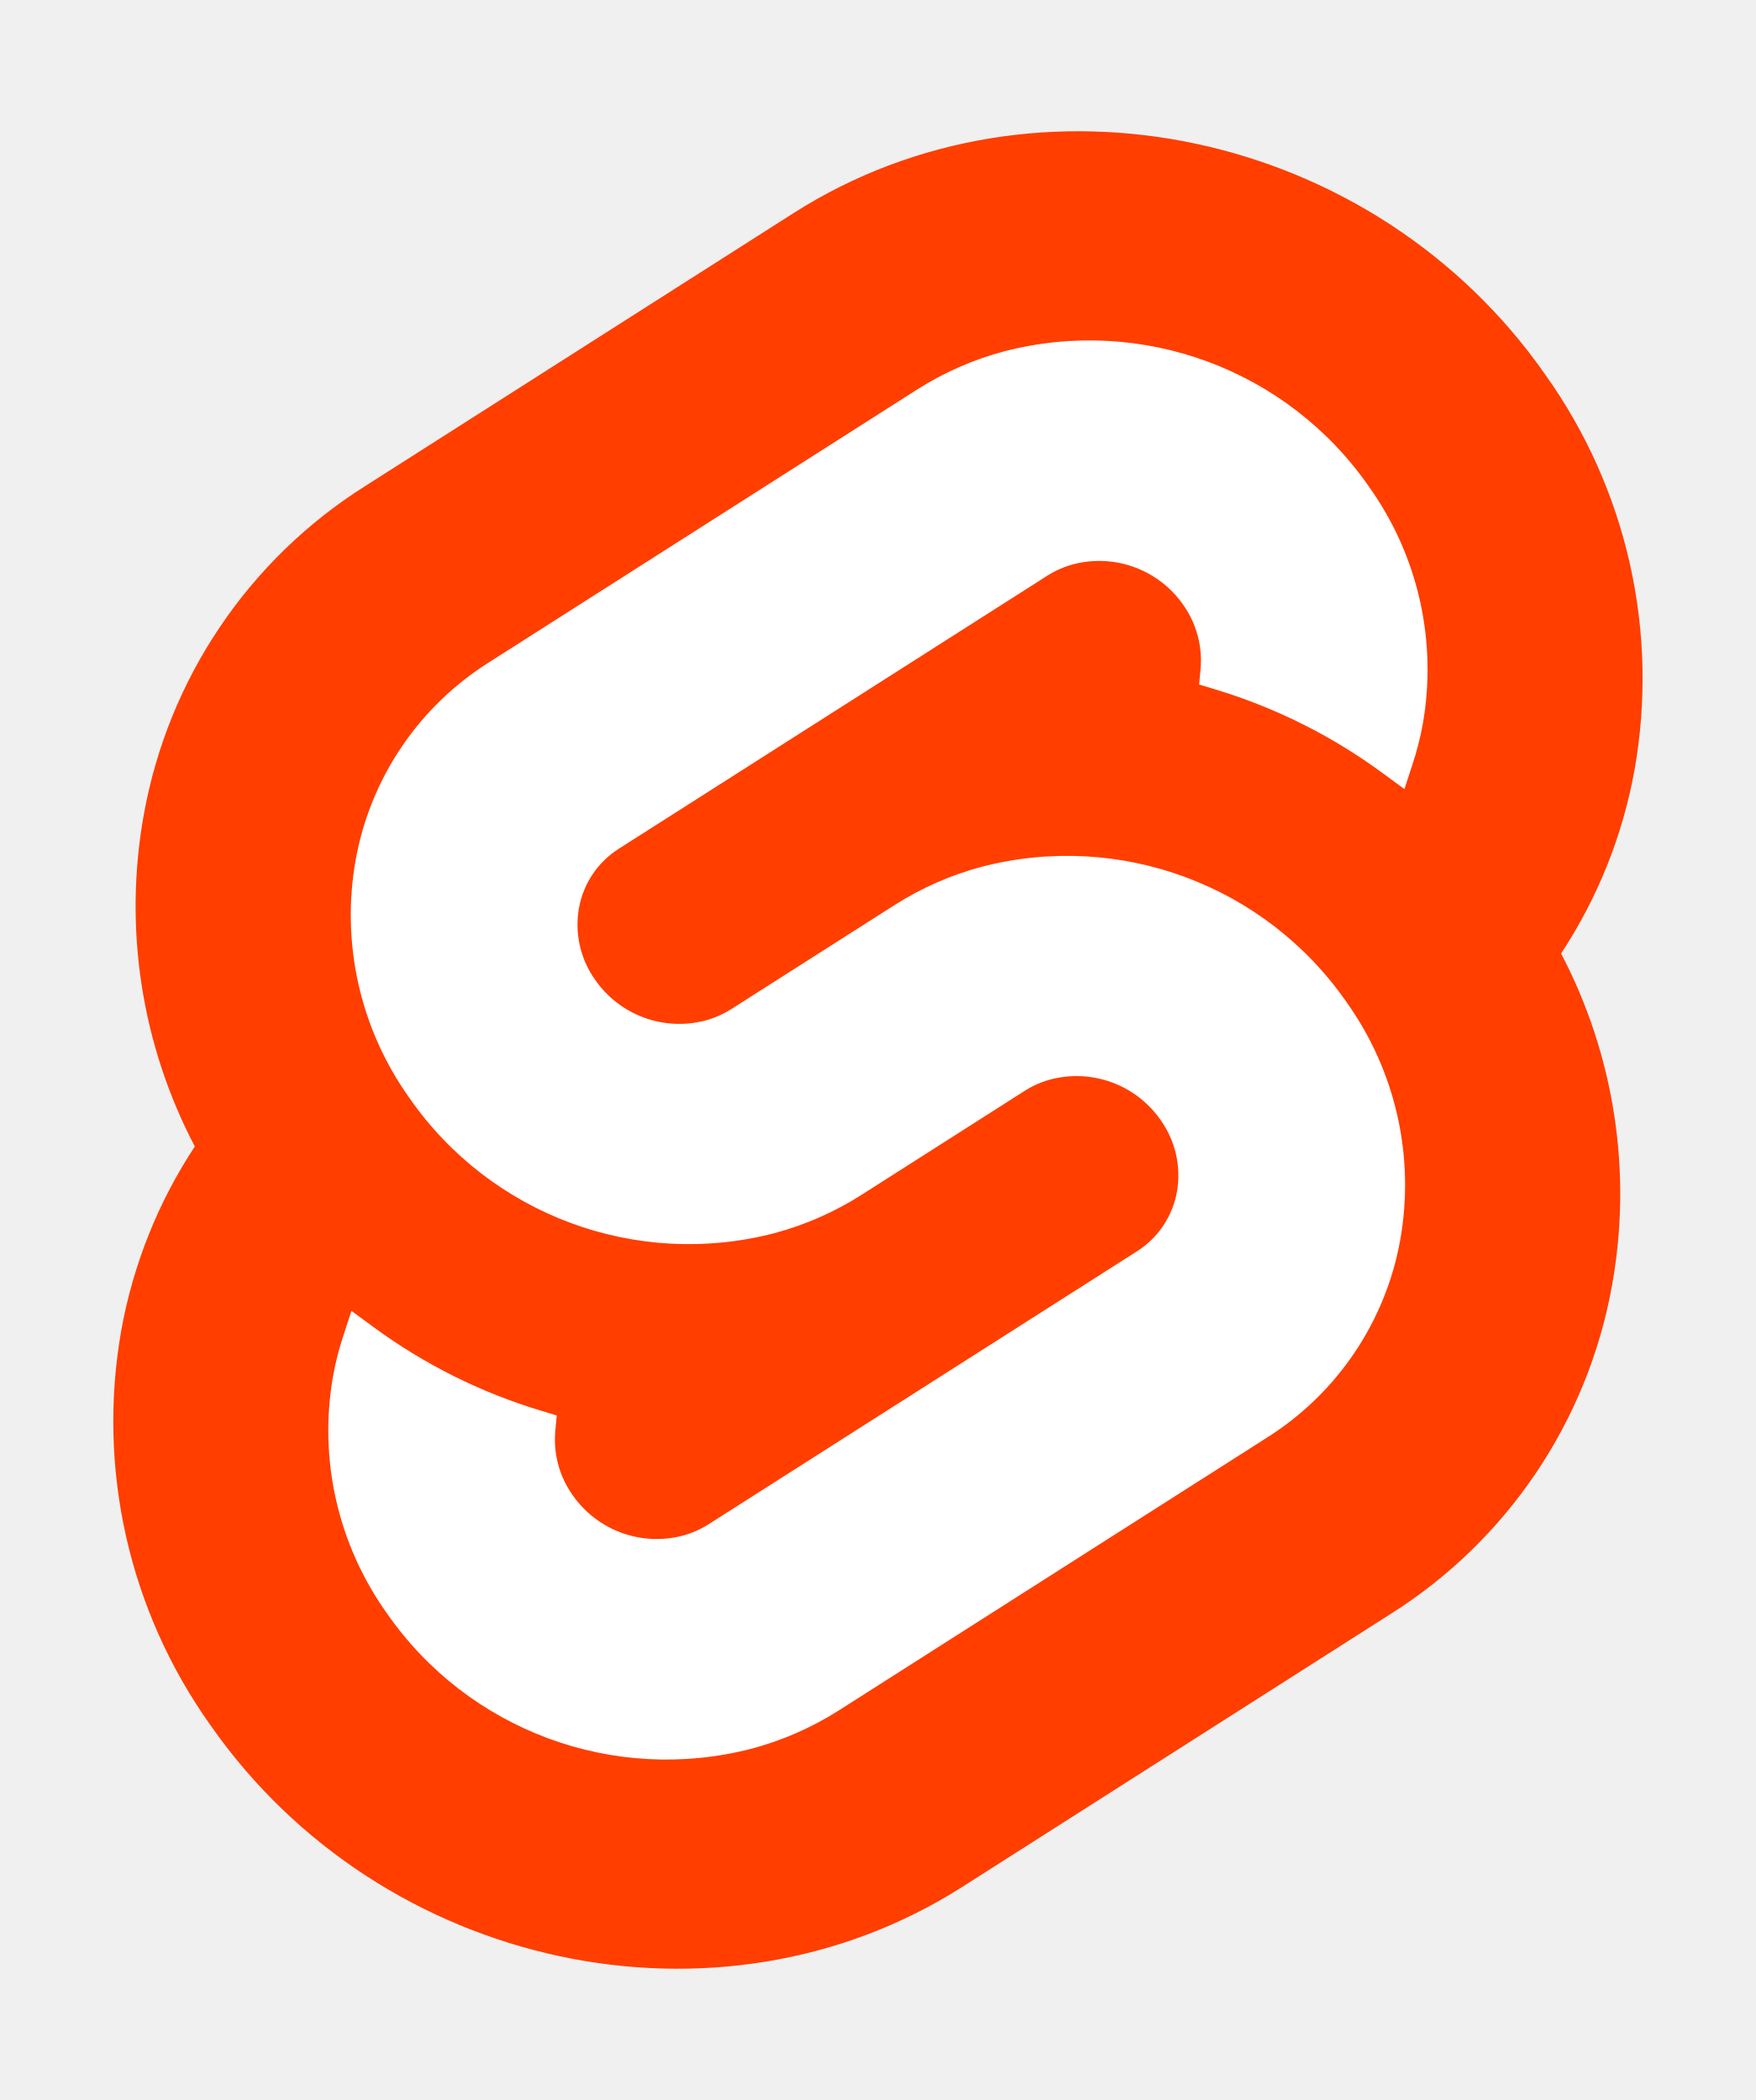
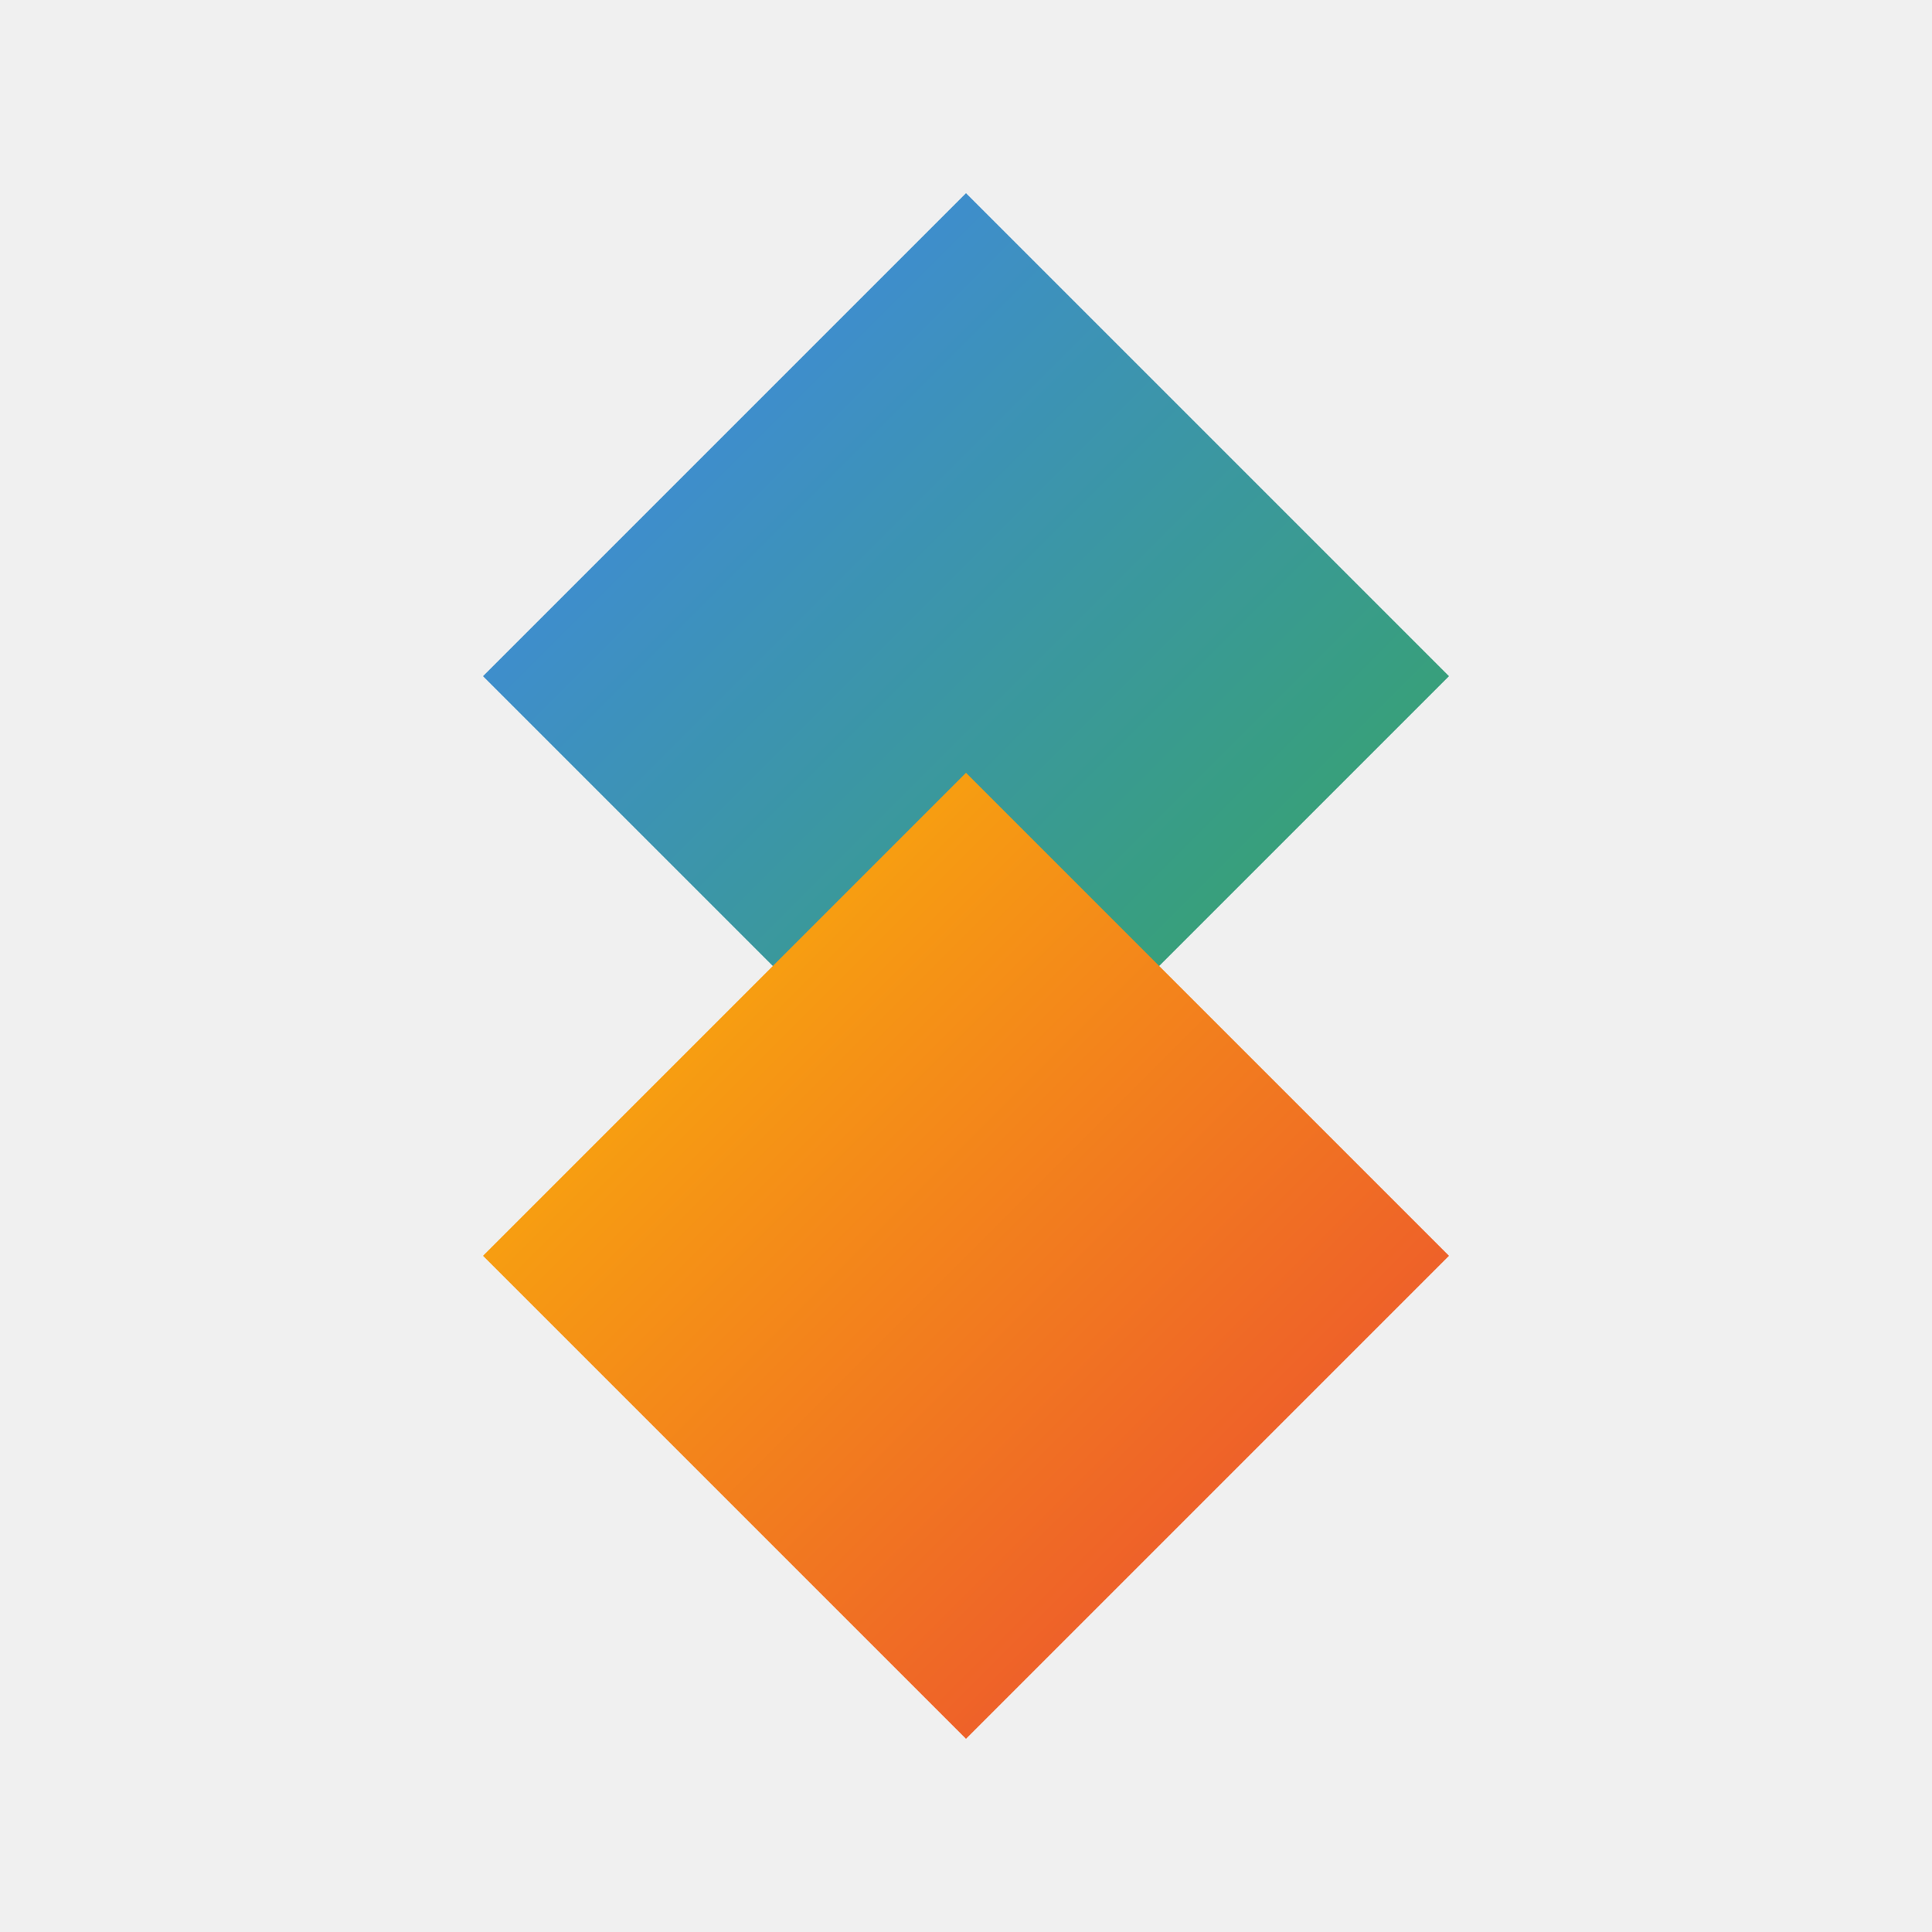
- <svg xmlns="http://www.w3.org/2000/svg" width="107" height="128" viewBox="0 0 107 128">
-   <path d="M94.157 22.819c-10.4-14.885-30.94-19.297-45.792-9.835L22.282 29.608A29.92 29.92 0 0 0 8.764 49.65a31.5 31.5 0 0 0 3.108 20.231 30 30 0 0 0-4.477 11.183 31.9 31.9 0 0 0 5.448 24.116c10.402 14.887 30.942 19.297 45.791 9.835l26.083-16.624A29.92 29.92 0 0 0 98.235 78.35a31.53 31.53 0 0 0-3.105-20.232 30 30 0 0 0 4.474-11.182 31.88 31.88 0 0 0-5.447-24.116" style="fill:#ff3e00" />
-   <path d="M45.817 106.582a20.72 20.72 0 0 1-22.237-8.243 19.17 19.17 0 0 1-3.277-14.503 18 18 0 0 1 .624-2.435l.49-1.498 1.337.981a33.6 33.6 0 0 0 10.203 5.098l.97.294-.09.968a5.85 5.85 0 0 0 1.052 3.878 6.24 6.24 0 0 0 6.695 2.485 5.8 5.8 0 0 0 1.603-.704L69.27 76.28a5.43 5.43 0 0 0 2.45-3.631 5.8 5.8 0 0 0-.987-4.371 6.24 6.24 0 0 0-6.698-2.487 5.7 5.7 0 0 0-1.6.704l-9.953 6.345a19 19 0 0 1-5.296 2.326 20.72 20.72 0 0 1-22.237-8.243 19.17 19.17 0 0 1-3.277-14.502 17.99 17.99 0 0 1 8.13-12.052l26.081-16.623a19 19 0 0 1 5.3-2.329 20.72 20.72 0 0 1 22.237 8.243 19.17 19.17 0 0 1 3.277 14.503 18 18 0 0 1-.624 2.435l-.49 1.498-1.337-.98a33.6 33.6 0 0 0-10.203-5.1l-.97-.294.09-.968a5.86 5.86 0 0 0-1.052-3.878 6.24 6.24 0 0 0-6.696-2.485 5.8 5.8 0 0 0-1.602.704L37.73 51.72a5.42 5.42 0 0 0-2.449 3.63 5.79 5.79 0 0 0 .986 4.372 6.24 6.24 0 0 0 6.698 2.486 5.8 5.8 0 0 0 1.602-.704l9.952-6.342a19 19 0 0 1 5.295-2.328 20.72 20.72 0 0 1 22.237 8.242 19.17 19.17 0 0 1 3.277 14.503 18 18 0 0 1-8.13 12.053l-26.081 16.622a19 19 0 0 1-5.3 2.328" style="fill:#fff" />
+ <svg xmlns="http://www.w3.org/2000/svg" viewBox="0 0 100 100">
+   <defs>
+     <linearGradient id="grad1" x1="0%" y1="0%" x2="100%" y2="100%">
+       <stop offset="0%" style="stop-color:#4285F4;stop-opacity:1" />
+       <stop offset="100%" style="stop-color:#34A853;stop-opacity:1" />
+     </linearGradient>
+     <linearGradient id="grad2" x1="0%" y1="0%" x2="100%" y2="100%">
+       <stop offset="0%" style="stop-color:#FBBC05;stop-opacity:1" />
+       <stop offset="100%" style="stop-color:#EA4335;stop-opacity:1" />
+     </linearGradient>
+   </defs>
+   <path d="M50 10 L75 35 L50 60 L25 35 Z" fill="url(#grad1)" />
+   <path d="M50 40 L75 65 L50 90 L25 65 Z" fill="url(#grad2)" />
</svg>
